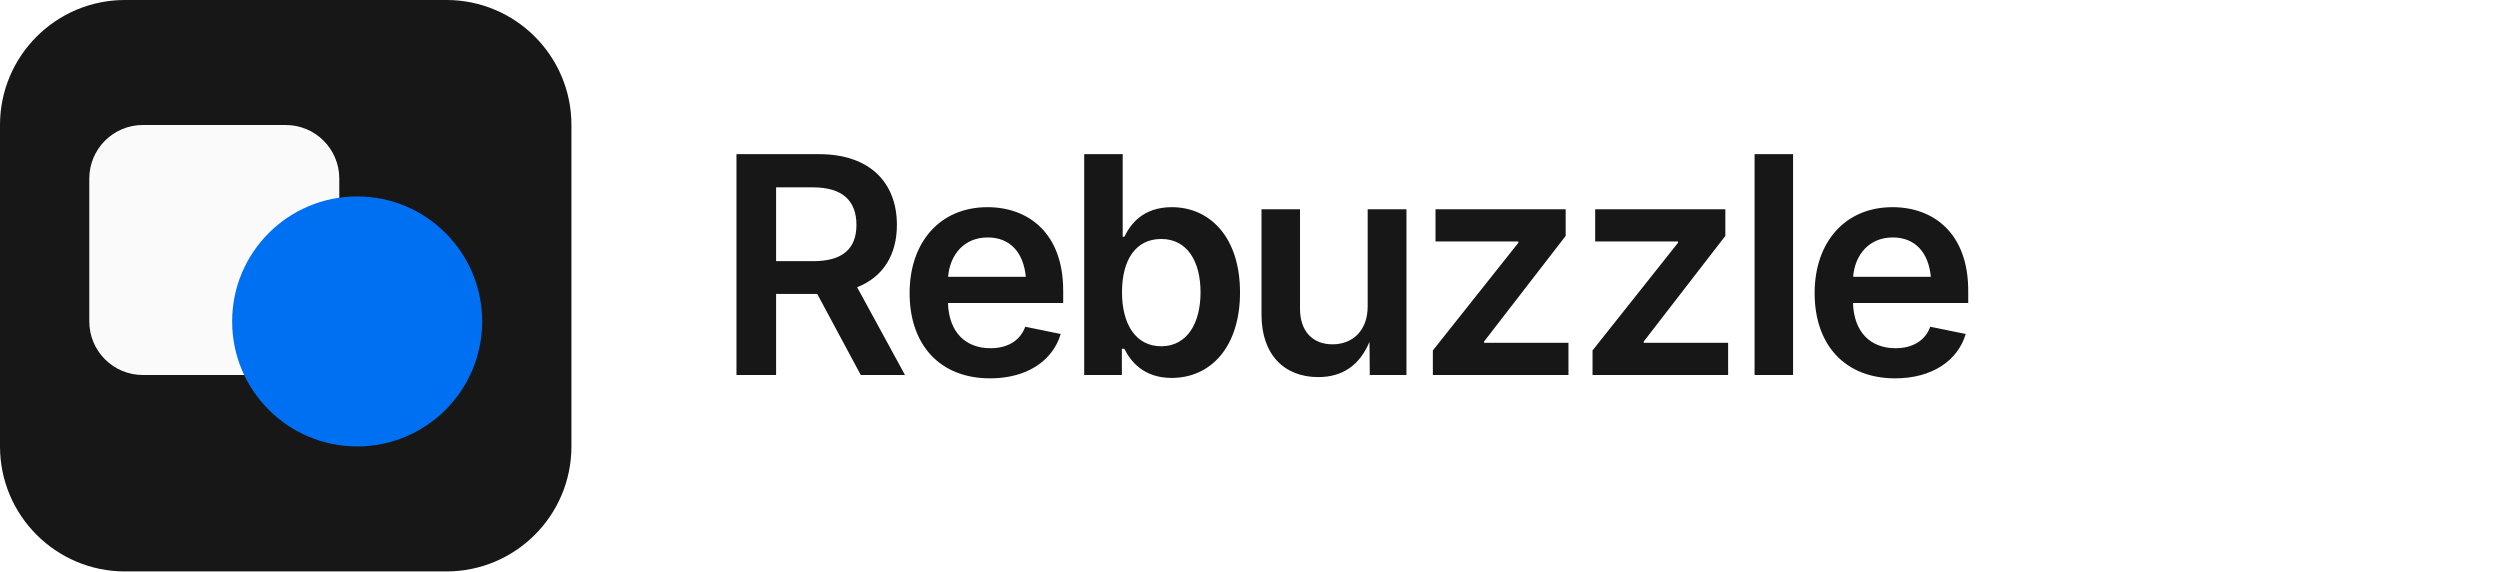
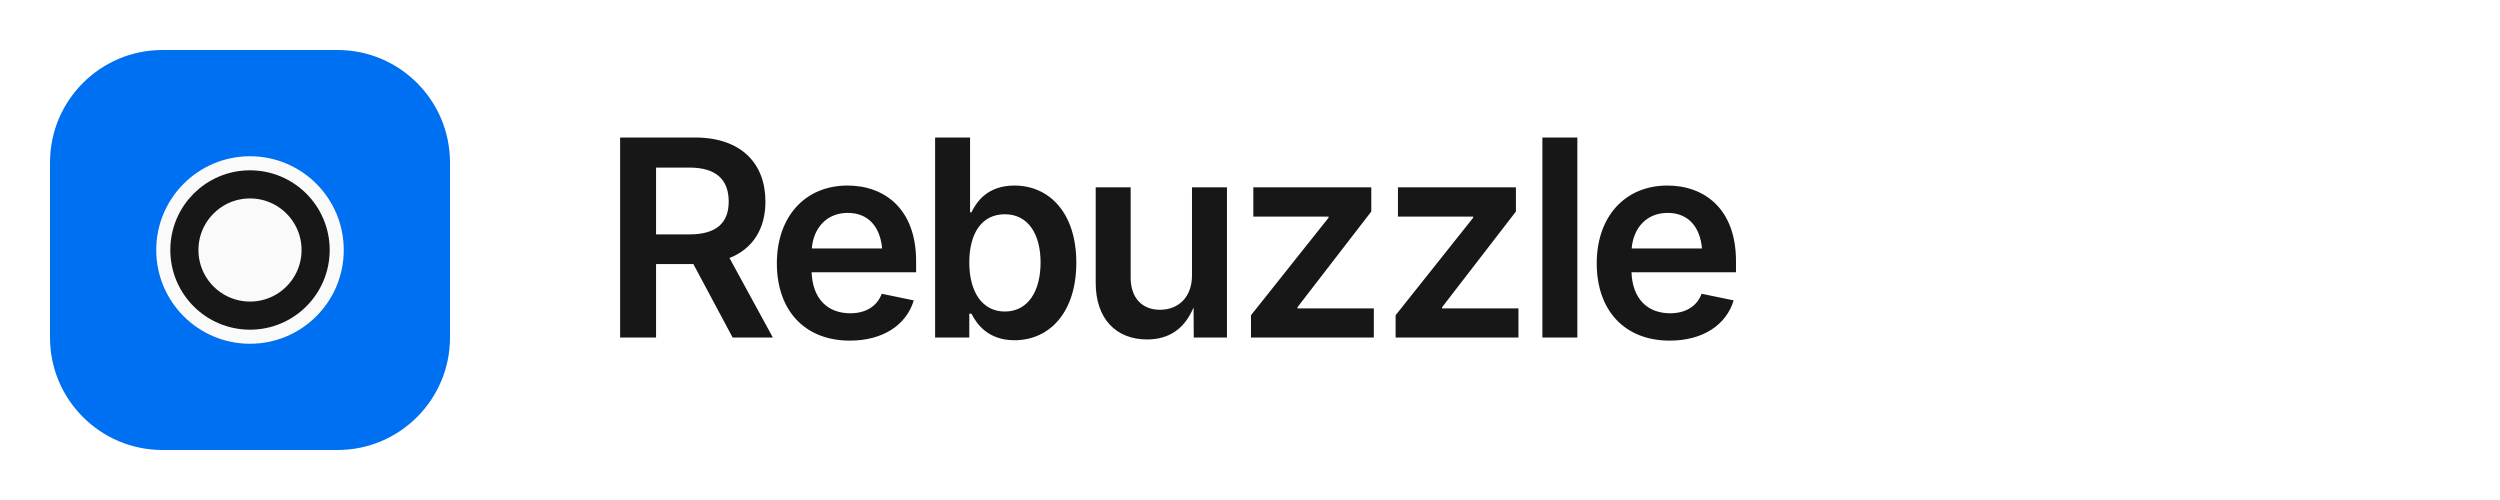
- <svg xmlns="http://www.w3.org/2000/svg" viewBox="0 0 280 64" fill="none" role="img" aria-label="Rebuzzle">
-   <rect width="64" height="64" rx="14" fill="#171717" />
-   <rect x="10" y="14" width="28" height="28" rx="6" fill="#fafafa" />
-   <circle cx="40" cy="36" r="14" fill="#0070f3" />
-   <text x="80" y="42" fill="#171717" font-family="Inter, ui-sans-serif, system-ui, -apple-system, 'Segoe UI', Roboto, Helvetica, Arial, sans-serif" font-size="34" font-weight="600" letter-spacing="-1.36">Rebuzzle</text>
+ <svg xmlns="http://www.w3.org/2000/svg" viewBox="0 0 200 40" fill="none">
+   <rect x="4" y="4" width="32" height="32" rx="9" fill="#0070F3" />
+   <circle cx="20" cy="20" r="7.5" fill="#FAFAFA" />
+   <circle cx="20" cy="20" r="5.25" fill="none" stroke="#171717" stroke-width="2.25" />
+   <text x="48" y="27" fill="#171717" font-family="Inter, ui-sans-serif, system-ui, -apple-system, Segoe UI, Roboto, Helvetica, Arial, sans-serif" font-size="22" font-weight="600" letter-spacing="-0.88">Rebuzzle</text>
</svg>
